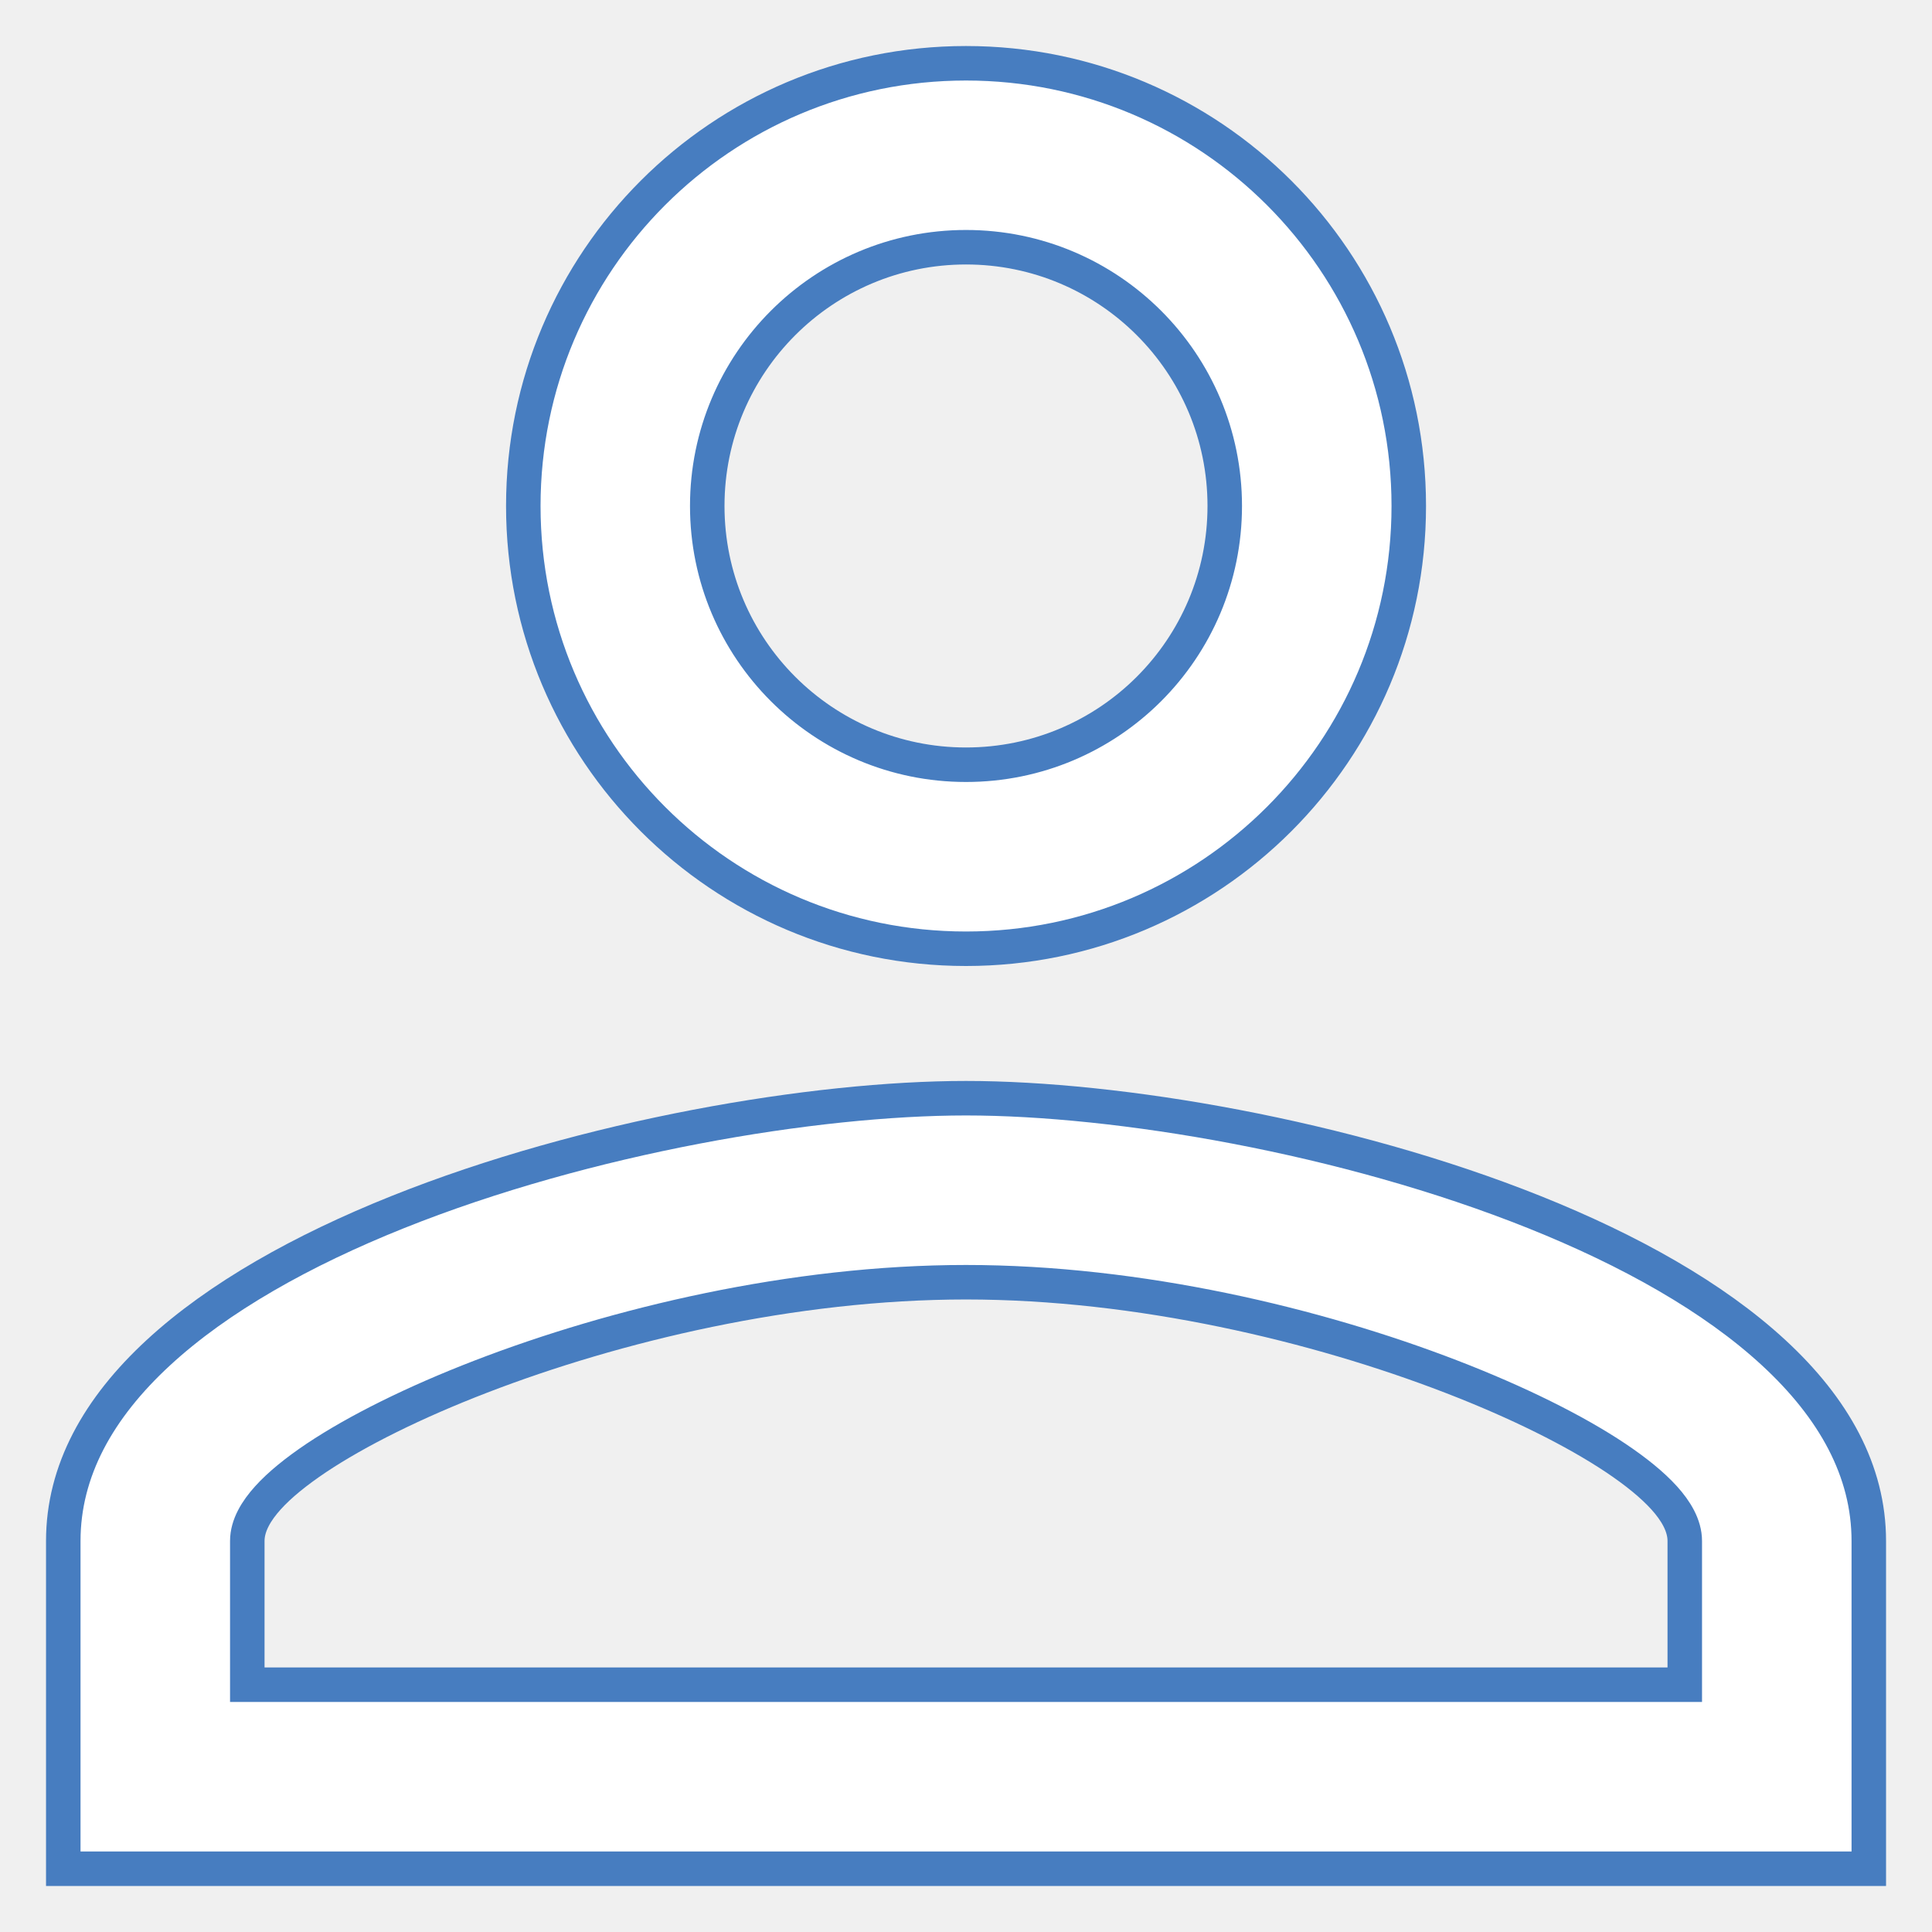
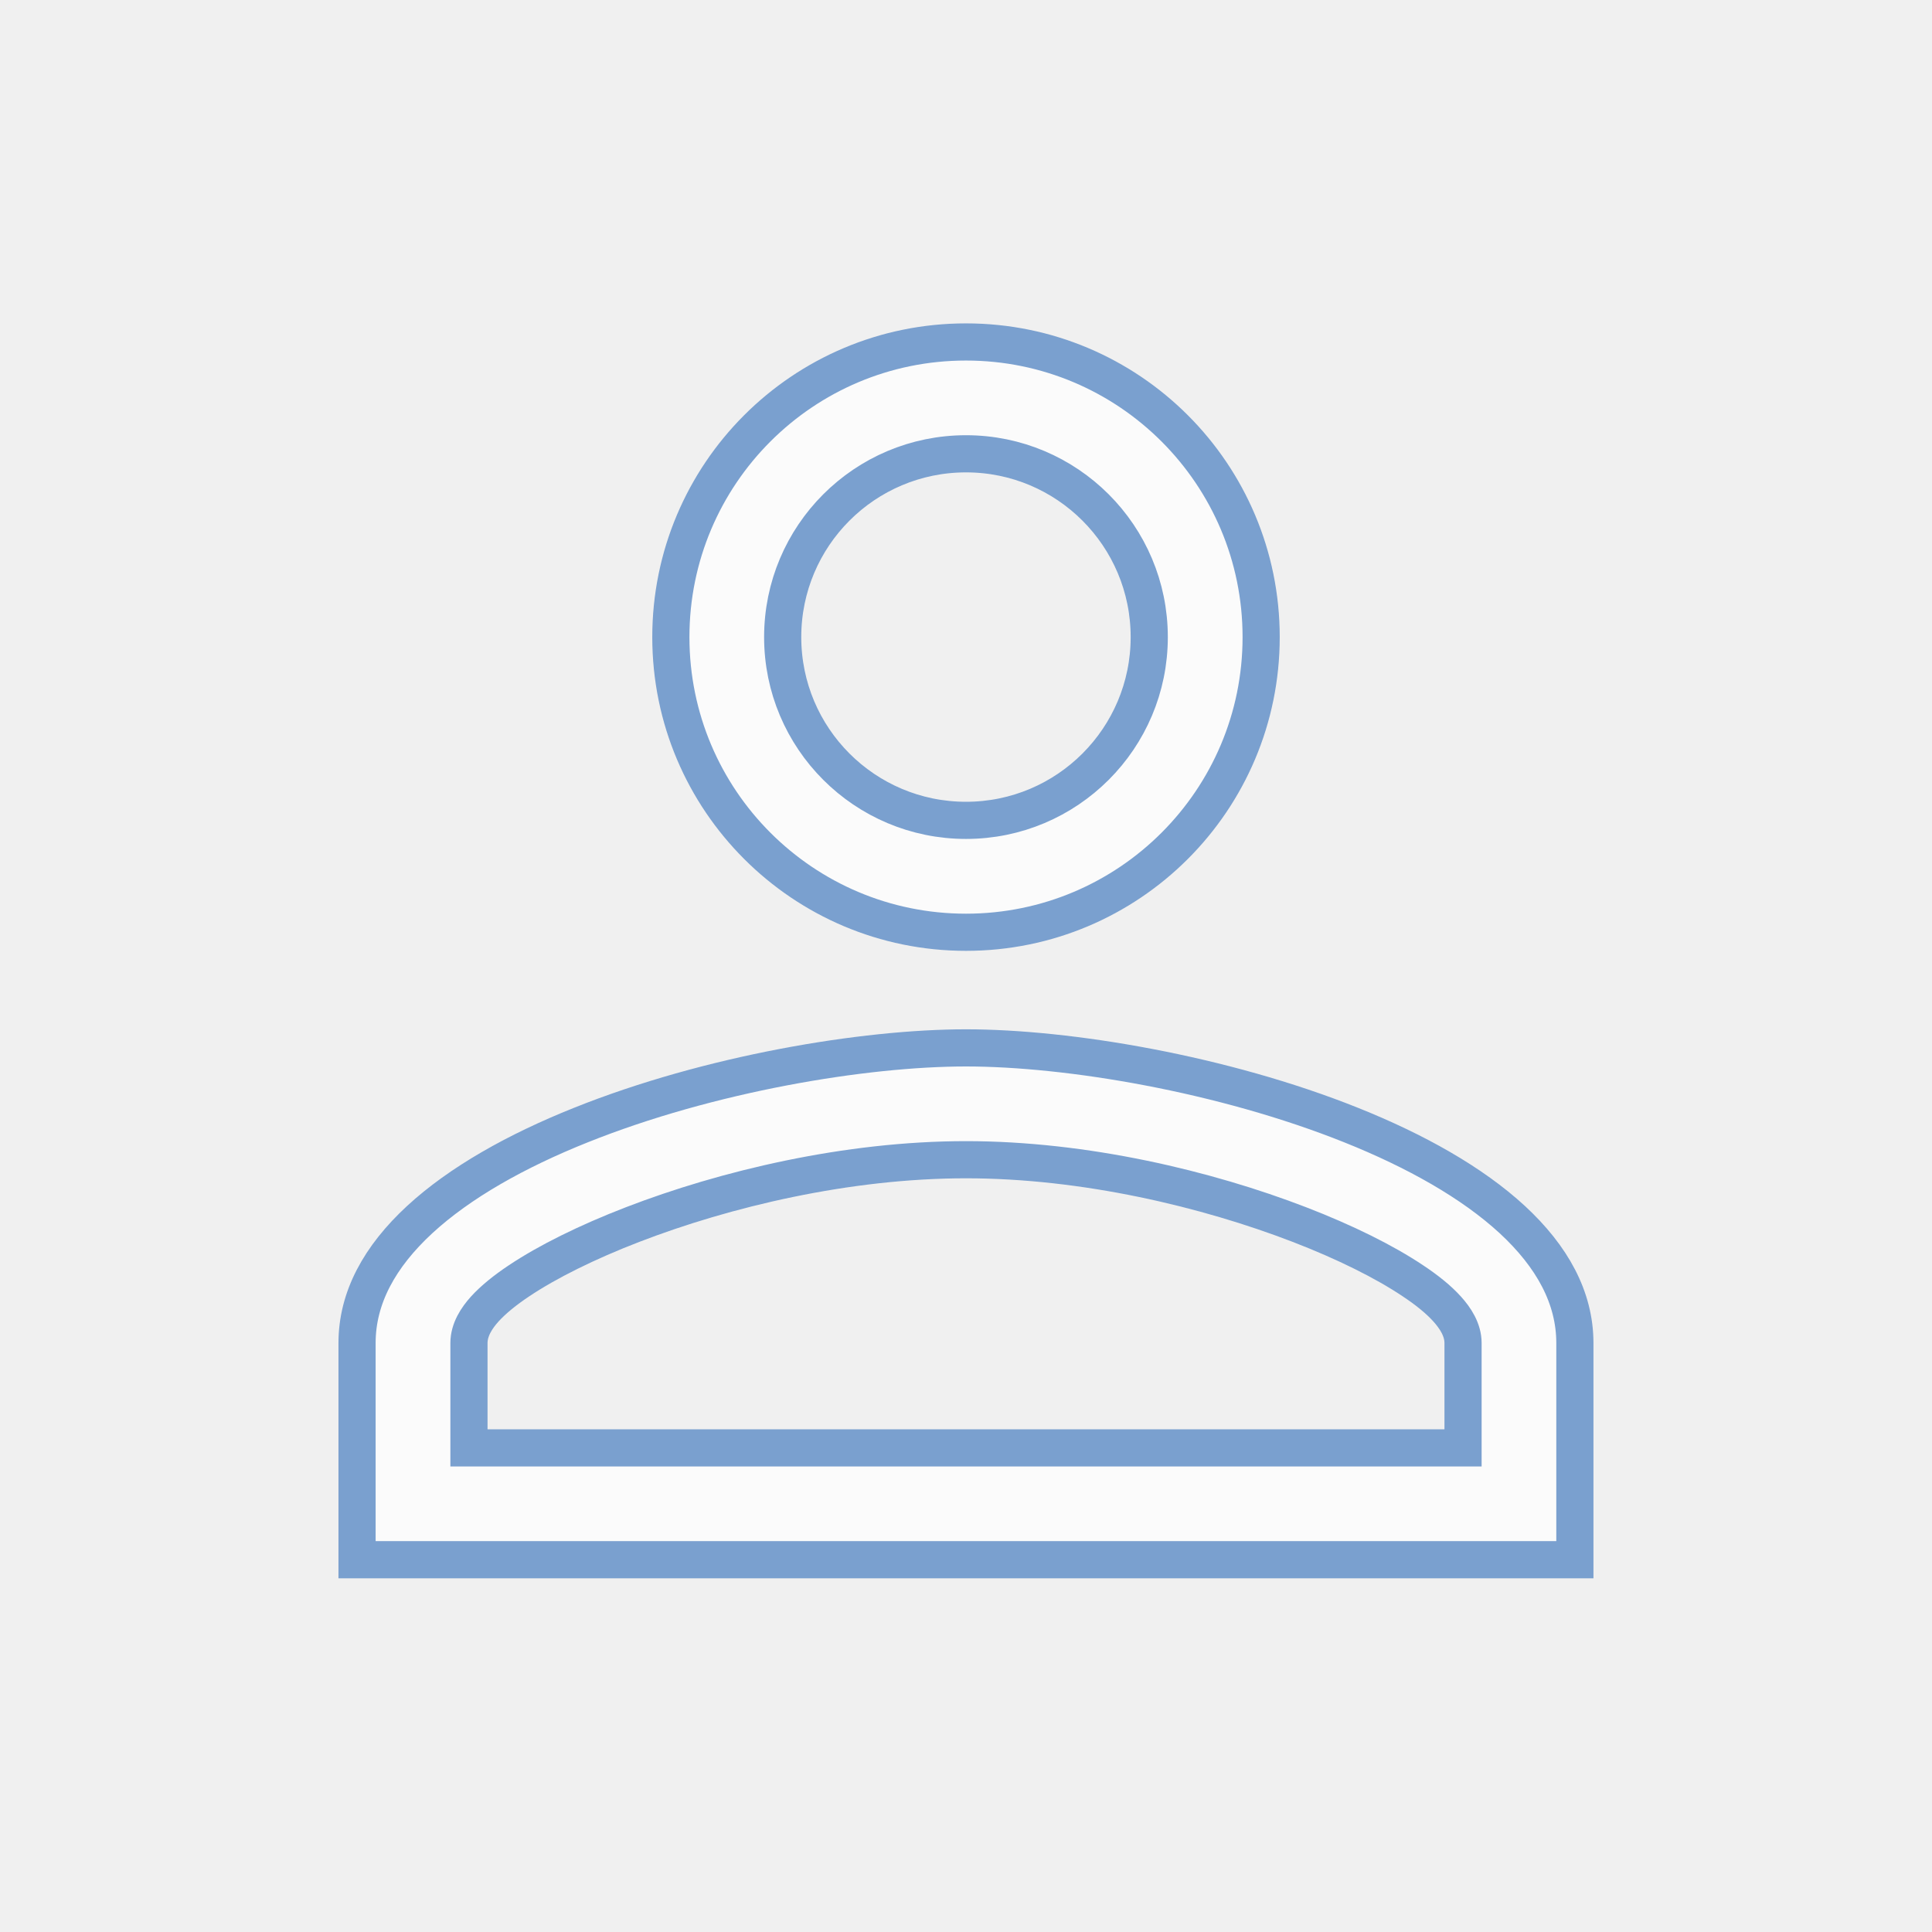
- <svg xmlns="http://www.w3.org/2000/svg" width="28" height="28" viewBox="0 0 28 28" fill="none">
-   <path d="M24.167 24.416H24.417V24.166V22.333C24.417 22.105 24.283 21.891 24.119 21.709C23.947 21.519 23.706 21.324 23.413 21.128C22.827 20.737 22.002 20.325 21.03 19.95C19.085 19.2 16.512 18.583 14 18.583C11.488 18.583 8.916 19.2 6.971 19.95C5.998 20.325 5.174 20.737 4.587 21.128C4.295 21.324 4.053 21.519 3.882 21.709C3.718 21.891 3.584 22.105 3.584 22.333V24.166V24.416H3.834H24.167ZM17.75 7.333C17.75 5.262 16.072 3.583 14 3.583C11.929 3.583 10.25 5.262 10.25 7.333C10.25 9.405 11.929 11.083 14 11.083C16.072 11.083 17.75 9.405 17.75 7.333ZM7.584 7.333C7.584 3.788 10.455 0.917 14 0.917C17.546 0.917 20.417 3.788 20.417 7.333C20.417 10.878 17.546 13.75 14 13.75C10.455 13.75 7.584 10.878 7.584 7.333ZM0.917 22.333C0.917 21.317 1.424 20.408 2.294 19.605C3.166 18.8 4.385 18.119 5.758 17.569C8.505 16.469 11.807 15.916 14 15.916C16.194 15.916 19.496 16.469 22.243 17.569C23.616 18.119 24.835 18.8 25.706 19.605C26.576 20.408 27.084 21.317 27.084 22.333V27.083H0.917V22.333Z" fill="white" stroke="#477DC0" stroke-width="0.5" />
+ <svg xmlns="http://www.w3.org/2000/svg" width="26" height="26" viewBox="0 0 26 26" fill="none">
+   <g opacity="0.7">
+     <path d="M19.439 19.485H19.689V19.235V18.074C19.689 17.894 19.584 17.737 19.476 17.617C19.361 17.489 19.201 17.36 19.012 17.235C18.634 16.982 18.105 16.718 17.485 16.479C16.245 16.001 14.604 15.607 13 15.607C11.395 15.607 9.755 16.001 8.515 16.479C7.895 16.718 7.366 16.982 6.987 17.235C6.799 17.36 6.639 17.489 6.523 17.617C6.415 17.737 6.311 17.894 6.311 18.074V19.235V19.485H6.561H19.439ZM15.466 8.574C15.466 7.211 14.362 6.107 13 6.107C11.637 6.107 10.533 7.211 10.533 8.574C10.533 9.936 11.637 11.04 13 11.04C14.362 11.04 15.466 9.936 15.466 8.574ZM9.028 8.574C9.028 6.379 10.805 4.602 13 4.602C15.194 4.602 16.972 6.379 16.972 8.574C16.972 10.768 15.194 12.546 13 12.546C10.805 12.546 9.028 10.768 9.028 8.574ZM4.805 18.074C4.805 17.464 5.109 16.911 5.648 16.413C6.189 15.914 6.949 15.488 7.814 15.142C9.542 14.449 11.622 14.102 13 14.102C14.378 14.102 16.457 14.449 18.186 15.142C19.05 15.488 19.811 15.914 20.352 16.413C20.89 16.911 21.194 17.464 21.194 18.074V20.99H4.805V18.074Z" fill="white" stroke="#477DC0" stroke-width="0.5" />
+   </g>
</svg>
